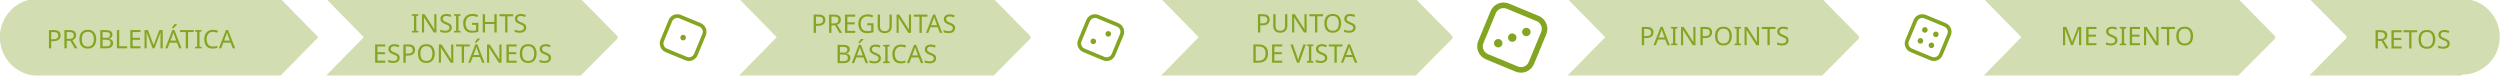
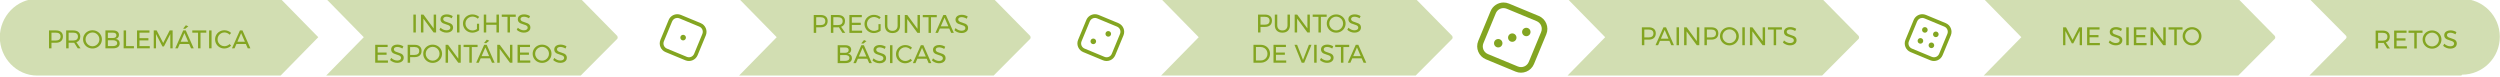
<svg xmlns="http://www.w3.org/2000/svg" version="1.1" id="Capa_1" x="0px" y="0px" width="1075.309px" height="33px" viewBox="0 0 1075.309 33" enable-background="new 0 0 1075.309 33" xml:space="preserve">
  <g>
    <g>
      <g>
-         <path fill="#D2DEB2" d="M265.68,16.164c0-0.178-0.068-0.591-0.204-0.728L249.776-0.5H140.279l16.192,16.502L140.283,32.5h109.498     l15.695-15.77C265.611,16.594,265.68,16.343,265.68,16.164z" />
+         <path fill="#D2DEB2" d="M265.68,16.164c0-0.178-0.068-0.591-0.204-0.728L249.776-0.5H140.279l16.192,16.502L140.283,32.5h109.497     l15.695-15.77C265.611,16.594,265.68,16.343,265.68,16.164z" />
      </g>
    </g>
    <g>
      <g>
        <g>
-           <path fill="#D2DEB2" d="M443.291,16.164c0-0.178-0.067-0.591-0.203-0.728L427.388-0.5H317.892l16.191,16.502L317.895,32.5      h109.498l15.695-15.77C443.224,16.594,443.291,16.343,443.291,16.164z" />
+           <path fill="#D2DEB2" d="M443.291,16.164c0-0.178-0.067-0.591-0.203-0.728L427.388-0.5H317.892l16.19,16.502L317.895,32.5      h109.498l15.695-15.77C443.224,16.594,443.291,16.343,443.291,16.164z" />
        </g>
      </g>
    </g>
    <g>
      <g>
        <g>
          <g>
            <path fill="#D2DEB2" d="M624.803,16.164c0-0.178-0.067-0.591-0.203-0.728L608.898-0.5H499.4l16.194,16.502L499.405,32.5       h109.498L624.6,16.73C624.734,16.594,624.803,16.343,624.803,16.164z" />
          </g>
        </g>
      </g>
    </g>
    <g>
      <g>
        <g>
          <path fill="#D2DEB2" d="M978.635,16.164c0-0.178-0.066-0.591-0.204-0.728L962.732-0.5H853.235l16.191,16.502L853.239,32.5      h109.498l15.692-15.77C978.567,16.594,978.635,16.343,978.635,16.164z" />
        </g>
      </g>
    </g>
    <g>
      <g>
        <g>
          <path fill="#D2DEB2" d="M799.635,16.164c0-0.178-0.066-0.591-0.204-0.728L783.732-0.5H674.235l16.191,16.502L674.239,32.5      h109.498l15.692-15.77C799.567,16.594,799.635,16.343,799.635,16.164z" />
        </g>
      </g>
    </g>
    <g>
      <g>
        <g>
          <g>
-             <text transform="matrix(1 0 0 1 176.7017 13.9707)" fill="#83A521" font-family="'Montserrat-Regular'" font-size="11">INSIGHTS</text>
-             <text transform="matrix(1 0 0 1 160.2847 26.9707)" fill="#83A521" font-family="'Montserrat-Regular'" font-size="11">ESPONTÁNEOS</text>
+             <g enable-background="new    ">
+               <path fill="#83A521" d="M177.802,6.271h1.056v7.7h-1.056V6.271z" />
+               <path fill="#83A521" d="M186.535,6.271h1.045v7.7h-1.067l-4.4-5.962v5.962h-1.056v-7.7h1.067l4.411,5.974V6.271z" />
+               <path fill="#83A521" d="M193.174,7.365c-0.385-0.113-0.739-0.171-1.062-0.171c-0.447,0-0.805,0.087-1.072,0.259        c-0.268,0.173-0.402,0.409-0.402,0.71c0,0.271,0.081,0.493,0.242,0.665c0.161,0.173,0.359,0.308,0.594,0.407        c0.234,0.099,0.561,0.214,0.979,0.347c0.521,0.161,0.942,0.315,1.265,0.462s0.598,0.364,0.825,0.654        c0.227,0.29,0.341,0.673,0.341,1.149c0,0.44-0.119,0.825-0.357,1.155s-0.572,0.585-1.001,0.765s-0.922,0.27-1.479,0.27        c-0.565,0-1.115-0.11-1.65-0.33c-0.536-0.221-0.998-0.514-1.386-0.88l0.473-0.913c0.367,0.359,0.779,0.636,1.237,0.83        c0.458,0.194,0.904,0.292,1.337,0.292c0.513,0,0.918-0.102,1.215-0.303c0.297-0.202,0.445-0.475,0.445-0.819        c0-0.271-0.081-0.495-0.242-0.671c-0.162-0.177-0.365-0.315-0.611-0.419c-0.246-0.103-0.577-0.216-0.995-0.341        c-0.514-0.153-0.932-0.304-1.254-0.451c-0.323-0.146-0.596-0.362-0.819-0.648s-0.335-0.664-0.335-1.133        c0-0.411,0.114-0.773,0.341-1.089c0.228-0.315,0.546-0.558,0.957-0.727c0.411-0.168,0.887-0.253,1.43-0.253        c0.462,0,0.915,0.068,1.358,0.203c0.444,0.137,0.838,0.317,1.183,0.545l-0.44,0.946        C193.931,7.649,193.559,7.479,193.174,7.365z" />
+               <path fill="#83A521" d="M196.567,6.271h1.056v7.7h-1.056V6.271z" />
+               <path fill="#83A521" d="M205.147,10.209h0.935v2.827c-0.389,0.308-0.843,0.554-1.364,0.736        c-0.521,0.184-1.038,0.275-1.551,0.275c-0.741,0-1.419-0.174-2.035-0.522c-0.616-0.349-1.102-0.825-1.458-1.431        c-0.356-0.604-0.534-1.267-0.534-1.985s0.18-1.376,0.539-1.975c0.359-0.598,0.851-1.068,1.474-1.413        c0.623-0.345,1.312-0.517,2.068-0.517c0.535,0,1.058,0.095,1.567,0.285c0.51,0.191,0.952,0.451,1.326,0.781l-0.605,0.771        c-0.308-0.286-0.662-0.508-1.062-0.666c-0.4-0.157-0.809-0.236-1.227-0.236c-0.55,0-1.056,0.132-1.518,0.396        c-0.462,0.264-0.827,0.623-1.094,1.077c-0.268,0.455-0.402,0.954-0.402,1.496c0,0.543,0.136,1.044,0.407,1.502        c0.271,0.458,0.638,0.821,1.1,1.089c0.462,0.268,0.968,0.401,1.518,0.401c0.323,0,0.651-0.053,0.985-0.159        c0.333-0.106,0.644-0.255,0.929-0.445V10.209z" />
+               <path fill="#83A521" d="M208.084,6.271h1.056v3.433h4.4V6.271h1.067v7.7h-1.067V10.66h-4.4v3.311h-1.056V6.271z" />
+               <path fill="#83A521" d="M215.817,6.271h6.017v0.968h-2.486v6.732h-1.056V7.238h-2.475V6.271z" />
+               <path fill="#83A521" d="M226.426,7.365c-0.385-0.113-0.739-0.171-1.062-0.171c-0.447,0-0.805,0.087-1.072,0.259        c-0.268,0.173-0.402,0.409-0.402,0.71c0,0.271,0.081,0.493,0.242,0.665c0.161,0.173,0.359,0.308,0.594,0.407        c0.234,0.099,0.561,0.214,0.979,0.347c0.521,0.161,0.942,0.315,1.265,0.462s0.598,0.364,0.825,0.654        c0.227,0.29,0.341,0.673,0.341,1.149c0,0.44-0.119,0.825-0.357,1.155s-0.572,0.585-1.001,0.765s-0.922,0.27-1.479,0.27        c-0.565,0-1.115-0.11-1.65-0.33c-0.536-0.221-0.998-0.514-1.386-0.88l0.473-0.913c0.367,0.359,0.779,0.636,1.237,0.83        c0.458,0.194,0.904,0.292,1.337,0.292c0.513,0,0.918-0.102,1.215-0.303c0.297-0.202,0.445-0.475,0.445-0.819        c0-0.271-0.081-0.495-0.242-0.671c-0.162-0.177-0.365-0.315-0.611-0.419c-0.246-0.103-0.577-0.216-0.995-0.341        c-0.514-0.153-0.932-0.304-1.254-0.451c-0.323-0.146-0.596-0.362-0.819-0.648s-0.335-0.664-0.335-1.133        c0-0.411,0.114-0.773,0.341-1.089c0.228-0.315,0.546-0.558,0.957-0.727c0.411-0.168,0.887-0.253,1.43-0.253        c0.462,0,0.915,0.068,1.358,0.203c0.444,0.137,0.838,0.317,1.183,0.545l-0.44,0.946        C227.183,7.649,226.811,7.479,226.426,7.365z" />
+             </g>
+             <g enable-background="new    ">
+               <path fill="#83A521" d="M161.385,19.271h5.346v0.957h-4.29v2.376h3.839v0.957h-3.839v2.453h4.422v0.957h-5.478V19.271z" />
+               <path fill="#83A521" d="M171.95,20.365c-0.385-0.113-0.739-0.171-1.062-0.171c-0.447,0-0.805,0.087-1.072,0.259        c-0.268,0.173-0.402,0.409-0.402,0.71c0,0.271,0.081,0.493,0.242,0.665c0.161,0.173,0.359,0.308,0.594,0.407        c0.234,0.099,0.561,0.214,0.979,0.347c0.521,0.161,0.942,0.315,1.265,0.462s0.598,0.364,0.825,0.654        c0.227,0.29,0.341,0.673,0.341,1.149c0,0.44-0.119,0.825-0.357,1.155s-0.572,0.585-1.001,0.765s-0.922,0.27-1.479,0.27        c-0.565,0-1.115-0.11-1.65-0.33c-0.536-0.221-0.998-0.514-1.386-0.88l0.473-0.913c0.367,0.359,0.779,0.636,1.237,0.83        c0.458,0.194,0.904,0.292,1.337,0.292c0.513,0,0.918-0.102,1.215-0.303c0.297-0.202,0.445-0.475,0.445-0.819        c0-0.271-0.081-0.495-0.242-0.671c-0.162-0.177-0.365-0.315-0.611-0.419c-0.246-0.103-0.577-0.216-0.995-0.341        c-0.514-0.153-0.932-0.304-1.254-0.451c-0.323-0.146-0.596-0.362-0.819-0.648s-0.335-0.664-0.335-1.133        c0-0.411,0.114-0.773,0.341-1.089c0.228-0.315,0.546-0.558,0.957-0.727c0.411-0.168,0.887-0.253,1.43-0.253        c0.462,0,0.915,0.068,1.358,0.203c0.444,0.137,0.838,0.317,1.183,0.545l-0.44,0.946        C172.707,20.649,172.335,20.479,171.95,20.365z" />
+               <path fill="#83A521" d="M180.541,19.953c0.524,0.454,0.787,1.093,0.787,1.914c0,0.857-0.264,1.523-0.792,1.996        s-1.269,0.709-2.222,0.709h-1.914v2.398h-1.056v-7.7h2.97C179.274,19.271,180.016,19.498,180.541,19.953z M179.787,23.182        c0.352-0.29,0.528-0.717,0.528-1.282c0-0.55-0.176-0.966-0.528-1.248s-0.858-0.424-1.518-0.424l-1.87,0.011v3.377h1.87        C178.929,23.615,179.435,23.471,179.787,23.182z" />
+               <path fill="#83A521" d="M188.131,19.722c0.62,0.345,1.109,0.815,1.469,1.413c0.359,0.599,0.539,1.256,0.539,1.975        s-0.18,1.381-0.539,1.985c-0.359,0.605-0.849,1.082-1.469,1.431s-1.3,0.522-2.041,0.522s-1.421-0.174-2.041-0.522        s-1.109-0.825-1.468-1.431c-0.359-0.604-0.539-1.267-0.539-1.985s0.18-1.376,0.539-1.975c0.359-0.598,0.847-1.068,1.463-1.413        c0.616-0.345,1.298-0.517,2.046-0.517C186.831,19.205,187.511,19.377,188.131,19.722z M184.611,20.547        c-0.458,0.264-0.823,0.621-1.094,1.072c-0.271,0.451-0.407,0.948-0.407,1.49c0,0.543,0.136,1.042,0.407,1.496        c0.271,0.455,0.636,0.816,1.094,1.084c0.458,0.268,0.955,0.401,1.491,0.401c0.535,0,1.028-0.134,1.479-0.401        s0.81-0.629,1.078-1.084c0.268-0.454,0.401-0.953,0.401-1.496c0-0.542-0.134-1.039-0.401-1.49        c-0.268-0.451-0.627-0.809-1.078-1.072c-0.451-0.265-0.944-0.396-1.479-0.396C185.566,20.15,185.069,20.282,184.611,20.547z" />
+               <path fill="#83A521" d="M197.135,19.271h1.045v7.7h-1.067l-4.4-5.962v5.962h-1.056v-7.7h1.067l4.411,5.974V19.271z" />
+               <path fill="#83A521" d="M199.4,19.271h6.017v0.968h-2.486v6.732h-1.056v-6.732H199.4V19.271z" />
+               <path fill="#83A521" d="M211.61,26.971l-0.814-1.87h-4.059l-0.803,1.87h-1.111l3.421-7.7h1.1l3.41,7.7H211.61z         M207.156,24.144h3.234l-1.628-3.74L207.156,24.144z M209.388,17.049l1.056,0.462l-1.364,1.078l-0.869-0.11L209.388,17.049z" />
+               <path fill="#83A521" d="M219.354,19.271h1.045v7.7h-1.067l-4.4-5.962v5.962h-1.056v-7.7h1.067l4.411,5.974V19.271z" />
+               <path fill="#83A521" d="M222.61,19.271h5.346v0.957h-4.29v2.376h3.839v0.957h-3.839v2.453h4.422v0.957h-5.478V19.271z" />
+               <path fill="#83A521" d="M235.199,19.722c0.62,0.345,1.109,0.815,1.469,1.413c0.359,0.599,0.539,1.256,0.539,1.975        s-0.18,1.381-0.539,1.985c-0.359,0.605-0.849,1.082-1.469,1.431s-1.3,0.522-2.041,0.522s-1.421-0.174-2.041-0.522        s-1.109-0.825-1.468-1.431c-0.359-0.604-0.539-1.267-0.539-1.985s0.18-1.376,0.539-1.975c0.359-0.598,0.847-1.068,1.463-1.413        c0.616-0.345,1.298-0.517,2.046-0.517C233.9,19.205,234.58,19.377,235.199,19.722z M231.679,20.547        c-0.458,0.264-0.823,0.621-1.094,1.072c-0.271,0.451-0.407,0.948-0.407,1.49c0,0.543,0.136,1.042,0.407,1.496        c0.271,0.455,0.636,0.816,1.094,1.084c0.458,0.268,0.955,0.401,1.491,0.401c0.535,0,1.028-0.134,1.479-0.401        s0.81-0.629,1.078-1.084c0.268-0.454,0.401-0.953,0.401-1.496c0-0.542-0.134-1.039-0.401-1.49        c-0.268-0.451-0.627-0.809-1.078-1.072c-0.451-0.265-0.944-0.396-1.479-0.396C232.635,20.15,232.138,20.282,231.679,20.547z" />
+               <path fill="#83A521" d="M242.107,20.365c-0.385-0.113-0.739-0.171-1.062-0.171c-0.447,0-0.805,0.087-1.072,0.259        c-0.268,0.173-0.402,0.409-0.402,0.71c0,0.271,0.081,0.493,0.242,0.665c0.161,0.173,0.359,0.308,0.594,0.407        c0.234,0.099,0.561,0.214,0.979,0.347c0.521,0.161,0.942,0.315,1.265,0.462s0.598,0.364,0.825,0.654        c0.227,0.29,0.341,0.673,0.341,1.149c0,0.44-0.119,0.825-0.357,1.155s-0.572,0.585-1.001,0.765s-0.922,0.27-1.479,0.27        c-0.565,0-1.115-0.11-1.65-0.33c-0.536-0.221-0.998-0.514-1.386-0.88l0.473-0.913c0.367,0.359,0.779,0.636,1.237,0.83        c0.458,0.194,0.904,0.292,1.337,0.292c0.513,0,0.918-0.102,1.215-0.303c0.297-0.202,0.445-0.475,0.445-0.819        c0-0.271-0.081-0.495-0.242-0.671c-0.162-0.177-0.365-0.315-0.611-0.419c-0.246-0.103-0.577-0.216-0.995-0.341        c-0.514-0.153-0.932-0.304-1.254-0.451c-0.323-0.146-0.596-0.362-0.819-0.648s-0.335-0.664-0.335-1.133        c0-0.411,0.114-0.773,0.341-1.089c0.228-0.315,0.546-0.558,0.957-0.727c0.411-0.168,0.887-0.253,1.43-0.253        c0.462,0,0.915,0.068,1.358,0.203c0.444,0.137,0.838,0.317,1.183,0.545l-0.44,0.946        C242.865,20.649,242.492,20.479,242.107,20.365z" />
+             </g>
          </g>
        </g>
        <g>
-           <text transform="matrix(1 0 0 1 540.0098 13.9707)" fill="#83A521" font-family="'Montserrat-Regular'" font-size="11">PUNTOS</text>
-           <text transform="matrix(1 0 0 1 538.0464 26.9707)" fill="#83A521" font-family="'Montserrat-Regular'" font-size="11">DE VISTA</text>
+           <g enable-background="new    ">
+             <path fill="#83A521" d="M546.307,6.953c0.524,0.454,0.787,1.093,0.787,1.914c0,0.857-0.265,1.523-0.793,1.996       c-0.527,0.473-1.268,0.709-2.222,0.709h-1.914v2.398h-1.056v-7.7h2.97C545.04,6.271,545.782,6.498,546.307,6.953z        M545.553,10.182c0.353-0.29,0.528-0.717,0.528-1.282c0-0.55-0.176-0.966-0.528-1.248c-0.352-0.282-0.857-0.424-1.518-0.424       l-1.87,0.011v3.377h1.87C544.696,10.615,545.201,10.471,545.553,10.182z" />
+             <path fill="#83A521" d="M549.97,12.491c0.392,0.399,0.933,0.6,1.622,0.6c0.682,0,1.218-0.2,1.606-0.6s0.583-0.955,0.583-1.667       V6.271h1.056v4.554c0,1.005-0.288,1.794-0.863,2.365c-0.575,0.572-1.37,0.858-2.382,0.858c-1.02,0-1.818-0.286-2.397-0.858       c-0.579-0.571-0.869-1.36-0.869-2.365V6.271h1.056v4.554C549.381,11.536,549.577,12.092,549.97,12.491z" />
+             <path fill="#83A521" d="M562.35,6.271h1.045v7.7h-1.066l-4.4-5.962v5.962h-1.056v-7.7h1.067l4.41,5.974V6.271z" />
+             <path fill="#83A521" d="M564.615,6.271h6.018v0.968h-2.486v6.732h-1.056V7.238h-2.476V6.271z" />
+             <path fill="#83A521" d="M576.766,6.722c0.619,0.345,1.109,0.815,1.469,1.413c0.358,0.599,0.539,1.256,0.539,1.975       s-0.181,1.381-0.539,1.985c-0.359,0.605-0.85,1.082-1.469,1.431c-0.62,0.349-1.301,0.522-2.041,0.522s-1.421-0.174-2.041-0.522       c-0.619-0.349-1.108-0.825-1.468-1.431c-0.359-0.604-0.539-1.267-0.539-1.985s0.18-1.376,0.539-1.975       c0.359-0.598,0.847-1.068,1.463-1.413s1.298-0.517,2.046-0.517C575.465,6.205,576.146,6.377,576.766,6.722z M573.245,7.547       c-0.458,0.264-0.823,0.621-1.095,1.072s-0.406,0.948-0.406,1.49c0,0.543,0.135,1.042,0.406,1.496       c0.271,0.455,0.637,0.816,1.095,1.084s0.955,0.401,1.491,0.401c0.535,0,1.027-0.134,1.479-0.401s0.811-0.629,1.078-1.084       c0.268-0.454,0.402-0.953,0.402-1.496c0-0.542-0.135-1.039-0.402-1.49s-0.627-0.809-1.078-1.072       c-0.451-0.265-0.943-0.396-1.479-0.396C574.2,7.15,573.703,7.282,573.245,7.547z" />
+             <path fill="#83A521" d="M583.674,7.365c-0.385-0.113-0.739-0.171-1.062-0.171c-0.447,0-0.805,0.087-1.072,0.259       c-0.268,0.173-0.401,0.409-0.401,0.71c0,0.271,0.081,0.493,0.242,0.665c0.161,0.173,0.359,0.308,0.595,0.407       c0.234,0.099,0.561,0.214,0.979,0.347c0.521,0.161,0.941,0.315,1.265,0.462s0.598,0.364,0.825,0.654       c0.227,0.29,0.341,0.673,0.341,1.149c0,0.44-0.119,0.825-0.357,1.155s-0.571,0.585-1.001,0.765s-0.922,0.27-1.479,0.27       c-0.565,0-1.114-0.11-1.649-0.33c-0.536-0.221-0.998-0.514-1.387-0.88l0.473-0.913c0.367,0.359,0.779,0.636,1.238,0.83       c0.458,0.194,0.903,0.292,1.336,0.292c0.514,0,0.919-0.102,1.216-0.303c0.297-0.202,0.445-0.475,0.445-0.819       c0-0.271-0.081-0.495-0.241-0.671c-0.162-0.177-0.365-0.315-0.611-0.419c-0.246-0.103-0.577-0.216-0.995-0.341       c-0.514-0.153-0.932-0.304-1.255-0.451c-0.322-0.146-0.596-0.362-0.818-0.648c-0.225-0.286-0.336-0.664-0.336-1.133       c0-0.411,0.113-0.773,0.341-1.089s0.546-0.558,0.957-0.727c0.411-0.168,0.888-0.253,1.431-0.253       c0.461,0,0.914,0.068,1.357,0.203c0.444,0.137,0.838,0.317,1.184,0.545l-0.44,0.946C584.431,7.649,584.059,7.479,583.674,7.365       z" />
+           </g>
+           <g enable-background="new    ">
+             <path fill="#83A521" d="M544.311,19.771c0.605,0.334,1.08,0.794,1.424,1.38c0.346,0.587,0.518,1.243,0.518,1.97       c0,0.726-0.174,1.382-0.522,1.969s-0.827,1.047-1.436,1.38c-0.608,0.334-1.291,0.501-2.046,0.501h-3.102v-7.7h3.135       C543.03,19.271,543.705,19.438,544.311,19.771z M543.76,25.64c0.438-0.249,0.781-0.594,1.035-1.034       c0.252-0.439,0.379-0.931,0.379-1.474c0-0.55-0.129-1.045-0.385-1.485c-0.257-0.439-0.607-0.786-1.051-1.039       s-0.938-0.38-1.479-0.38h-2.058v5.786h2.102C542.838,26.014,543.324,25.889,543.76,25.64z" />
+             <path fill="#83A521" d="M547.759,19.271h5.346v0.957h-4.29v2.376h3.84v0.957h-3.84v2.453h4.422v0.957h-5.478V19.271z" />
+             <path fill="#83A521" d="M556.78,19.271h1.133l2.541,6.523l2.541-6.523h1.11l-3.124,7.7h-1.1L556.78,19.271z" />
+             <path fill="#83A521" d="M565.26,19.271h1.056v7.7h-1.056V19.271z" />
+             <path fill="#83A521" d="M571.899,20.365c-0.385-0.113-0.739-0.171-1.062-0.171c-0.447,0-0.805,0.087-1.072,0.259       c-0.268,0.173-0.401,0.409-0.401,0.71c0,0.271,0.081,0.493,0.242,0.665c0.161,0.173,0.359,0.308,0.595,0.407       c0.234,0.099,0.561,0.214,0.979,0.347c0.521,0.161,0.941,0.315,1.265,0.462s0.598,0.364,0.825,0.654       c0.227,0.29,0.341,0.673,0.341,1.149c0,0.44-0.119,0.825-0.357,1.155s-0.571,0.585-1.001,0.765s-0.922,0.27-1.479,0.27       c-0.565,0-1.114-0.11-1.649-0.33c-0.536-0.221-0.998-0.514-1.387-0.88l0.473-0.913c0.367,0.359,0.779,0.636,1.238,0.83       c0.458,0.194,0.903,0.292,1.336,0.292c0.514,0,0.919-0.102,1.216-0.303c0.297-0.202,0.445-0.475,0.445-0.819       c0-0.271-0.081-0.495-0.241-0.671c-0.162-0.177-0.365-0.315-0.611-0.419c-0.246-0.103-0.577-0.216-0.995-0.341       c-0.514-0.153-0.932-0.304-1.255-0.451c-0.322-0.146-0.596-0.362-0.818-0.648c-0.225-0.286-0.336-0.664-0.336-1.133       c0-0.411,0.113-0.773,0.341-1.089s0.546-0.558,0.957-0.727c0.411-0.168,0.888-0.253,1.431-0.253       c0.461,0,0.914,0.068,1.357,0.203c0.444,0.137,0.838,0.317,1.184,0.545l-0.44,0.946       C572.656,20.649,572.283,20.479,571.899,20.365z" />
+             <path fill="#83A521" d="M574.301,19.271h6.018v0.968h-2.486v6.732h-1.056v-6.732h-2.476V19.271z" />
+             <path fill="#83A521" d="M586.512,26.971l-0.814-1.87h-4.059l-0.803,1.87h-1.111l3.421-7.7h1.101l3.409,7.7H586.512z        M582.057,24.144h3.234l-1.629-3.74L582.057,24.144z" />
+           </g>
        </g>
-         <text transform="matrix(1 0 0 1 705.1074 19.4453)" fill="#83A521" font-family="'Montserrat-Regular'" font-size="11">PAINPOINTS</text>
-         <text transform="matrix(1 0 0 1 886.2891 19.4453)" fill="#83A521" font-family="'Montserrat-Regular'" font-size="11">ME SIENTO</text>
+         <g enable-background="new    ">
+           <path fill="#83A521" d="M711.405,12.428c0.524,0.454,0.787,1.093,0.787,1.914c0,0.857-0.265,1.523-0.793,1.996      c-0.527,0.473-1.268,0.709-2.222,0.709h-1.914v2.398h-1.056v-7.7h2.97C710.138,11.745,710.88,11.973,711.405,12.428z       M710.651,15.656c0.353-0.29,0.528-0.717,0.528-1.282c0-0.55-0.176-0.966-0.528-1.248c-0.352-0.282-0.857-0.424-1.518-0.424      l-1.87,0.011v3.377h1.87C709.793,16.09,710.299,15.945,710.651,15.656z" />
+           <path fill="#83A521" d="M718.858,19.445l-0.814-1.87h-4.059l-0.803,1.87h-1.111l3.421-7.7h1.101l3.409,7.7H718.858z       M714.403,16.618h3.234l-1.629-3.74L714.403,16.618z" />
+           <path fill="#83A521" d="M721.123,11.745h1.056v7.7h-1.056V11.745z" />
+           <path fill="#83A521" d="M729.858,11.745h1.045v7.7h-1.067l-4.4-5.962v5.962h-1.056v-7.7h1.066l4.412,5.974V11.745z" />
+           <path fill="#83A521" d="M738.311,12.428c0.523,0.454,0.786,1.093,0.786,1.914c0,0.857-0.265,1.523-0.792,1.996      s-1.269,0.709-2.223,0.709h-1.914v2.398h-1.055v-7.7h2.969C737.043,11.745,737.785,11.973,738.311,12.428z M737.557,15.656      c0.352-0.29,0.527-0.717,0.527-1.282c0-0.55-0.176-0.966-0.527-1.248s-0.857-0.424-1.518-0.424l-1.871,0.011v3.377h1.871      C736.699,16.09,737.205,15.945,737.557,15.656z" />
+           <path fill="#83A521" d="M745.901,12.196c0.619,0.345,1.109,0.815,1.469,1.413c0.358,0.599,0.539,1.256,0.539,1.975      s-0.181,1.381-0.539,1.985c-0.359,0.605-0.85,1.082-1.469,1.431c-0.62,0.349-1.301,0.522-2.041,0.522s-1.421-0.174-2.041-0.522      c-0.619-0.349-1.108-0.825-1.468-1.431c-0.359-0.604-0.539-1.267-0.539-1.985s0.18-1.376,0.539-1.975      c0.359-0.598,0.847-1.068,1.463-1.413s1.298-0.517,2.046-0.517C744.6,11.68,745.281,11.852,745.901,12.196z M742.38,13.021      c-0.458,0.264-0.823,0.621-1.095,1.072s-0.406,0.948-0.406,1.49c0,0.543,0.135,1.042,0.406,1.496      c0.271,0.455,0.637,0.816,1.095,1.084s0.955,0.401,1.491,0.401c0.535,0,1.027-0.134,1.479-0.401s0.811-0.629,1.078-1.084      c0.268-0.454,0.402-0.953,0.402-1.496c0-0.542-0.135-1.039-0.402-1.49s-0.627-0.809-1.078-1.072      c-0.451-0.265-0.943-0.396-1.479-0.396C743.335,12.625,742.838,12.757,742.38,13.021z" />
+           <path fill="#83A521" d="M749.426,11.745h1.056v7.7h-1.056V11.745z" />
+           <path fill="#83A521" d="M758.16,11.745h1.045v7.7h-1.067l-4.4-5.962v5.962h-1.056v-7.7h1.066l4.412,5.974V11.745z" />
+           <path fill="#83A521" d="M760.426,11.745h6.017v0.968h-2.485v6.732h-1.057v-6.732h-2.475V11.745z" />
+           <path fill="#83A521" d="M771.035,12.84c-0.385-0.113-0.739-0.171-1.062-0.171c-0.447,0-0.805,0.087-1.072,0.259      c-0.268,0.173-0.401,0.409-0.401,0.71c0,0.271,0.081,0.493,0.242,0.665c0.161,0.173,0.359,0.308,0.595,0.407      c0.234,0.099,0.561,0.214,0.979,0.347c0.521,0.161,0.941,0.315,1.265,0.462s0.598,0.364,0.825,0.654      c0.227,0.29,0.341,0.673,0.341,1.149c0,0.44-0.119,0.825-0.357,1.155s-0.571,0.585-1.001,0.765s-0.922,0.27-1.479,0.27      c-0.565,0-1.114-0.11-1.649-0.33c-0.536-0.221-0.998-0.514-1.387-0.88l0.473-0.913c0.367,0.359,0.779,0.636,1.238,0.83      c0.458,0.194,0.903,0.292,1.336,0.292c0.514,0,0.919-0.102,1.216-0.303c0.297-0.202,0.445-0.475,0.445-0.819      c0-0.271-0.081-0.495-0.241-0.671c-0.162-0.177-0.365-0.315-0.611-0.419c-0.246-0.103-0.577-0.216-0.995-0.341      c-0.514-0.153-0.932-0.304-1.255-0.451c-0.322-0.146-0.596-0.362-0.818-0.648c-0.225-0.286-0.336-0.664-0.336-1.133      c0-0.411,0.113-0.773,0.341-1.089s0.546-0.558,0.957-0.727c0.411-0.168,0.888-0.253,1.431-0.253      c0.461,0,0.914,0.068,1.357,0.203c0.444,0.137,0.838,0.317,1.184,0.545l-0.44,0.946C771.792,13.124,771.42,12.953,771.035,12.84      z" />
+         </g>
+         <g enable-background="new    ">
+           <path fill="#83A521" d="M887.389,11.745h1.254l2.816,5.412l2.793-5.412h1.266v7.7h-0.99l-0.011-6.149l-2.739,5.335h-0.648      l-2.762-5.335v6.149h-0.979V11.745z" />
+           <path fill="#83A521" d="M897.718,11.745h5.346v0.957h-4.29v2.376h3.84v0.957h-3.84v2.453h4.422v0.957h-5.478V11.745z" />
+           <path fill="#83A521" d="M911.165,12.84c-0.385-0.113-0.739-0.171-1.062-0.171c-0.447,0-0.805,0.087-1.072,0.259      c-0.268,0.173-0.402,0.409-0.402,0.71c0,0.271,0.082,0.493,0.242,0.665c0.162,0.173,0.359,0.308,0.595,0.407      c0.234,0.099,0.562,0.214,0.979,0.347c0.52,0.161,0.941,0.315,1.264,0.462c0.323,0.146,0.598,0.364,0.826,0.654      c0.227,0.29,0.34,0.673,0.34,1.149c0,0.44-0.119,0.825-0.357,1.155s-0.571,0.585-1,0.765c-0.43,0.18-0.923,0.27-1.48,0.27      c-0.564,0-1.114-0.11-1.649-0.33c-0.536-0.221-0.997-0.514-1.386-0.88l0.473-0.913c0.367,0.359,0.779,0.636,1.237,0.83      s0.903,0.292,1.337,0.292c0.514,0,0.918-0.102,1.215-0.303c0.297-0.202,0.445-0.475,0.445-0.819c0-0.271-0.08-0.495-0.241-0.671      c-0.161-0.177-0.365-0.315-0.61-0.419c-0.246-0.103-0.578-0.216-0.996-0.341c-0.514-0.153-0.932-0.304-1.254-0.451      c-0.322-0.146-0.596-0.362-0.819-0.648s-0.335-0.664-0.335-1.133c0-0.411,0.113-0.773,0.34-1.089      c0.229-0.315,0.547-0.558,0.957-0.727c0.411-0.168,0.888-0.253,1.431-0.253c0.462,0,0.915,0.068,1.358,0.203      c0.443,0.137,0.838,0.317,1.183,0.545l-0.44,0.946C911.922,13.124,911.551,12.953,911.165,12.84z" />
+           <path fill="#83A521" d="M914.559,11.745h1.056v7.7h-1.056V11.745z" />
+           <path fill="#83A521" d="M917.815,11.745h5.346v0.957h-4.29v2.376h3.839v0.957h-3.839v2.453h4.423v0.957h-5.479V11.745z" />
+           <path fill="#83A521" d="M930.476,11.745h1.045v7.7h-1.067l-4.4-5.962v5.962h-1.055v-7.7h1.066l4.411,5.974V11.745z" />
+           <path fill="#83A521" d="M932.741,11.745h6.017v0.968h-2.485v6.732h-1.056v-6.732h-2.476V11.745z" />
+           <path fill="#83A521" d="M944.891,12.196c0.619,0.345,1.109,0.815,1.469,1.413c0.359,0.599,0.539,1.256,0.539,1.975      s-0.18,1.381-0.539,1.985c-0.359,0.605-0.85,1.082-1.469,1.431s-1.3,0.522-2.041,0.522c-0.74,0-1.42-0.174-2.04-0.522      s-1.108-0.825-1.468-1.431c-0.359-0.604-0.539-1.267-0.539-1.985s0.18-1.376,0.539-1.975c0.359-0.598,0.847-1.068,1.463-1.413      c0.615-0.345,1.297-0.517,2.045-0.517C943.591,11.68,944.272,11.852,944.891,12.196z M941.371,13.021      c-0.459,0.264-0.824,0.621-1.095,1.072c-0.271,0.451-0.407,0.948-0.407,1.49c0,0.543,0.136,1.042,0.407,1.496      c0.271,0.455,0.636,0.816,1.095,1.084c0.458,0.268,0.955,0.401,1.49,0.401s1.028-0.134,1.479-0.401s0.81-0.629,1.078-1.084      c0.268-0.454,0.401-0.953,0.401-1.496c0-0.542-0.134-1.039-0.401-1.49c-0.269-0.451-0.627-0.809-1.078-1.072      c-0.451-0.265-0.944-0.396-1.479-0.396S941.829,12.757,941.371,13.021z" />
+         </g>
        <g>
-           <text transform="matrix(1 0 0 1 348.9053 14.1465)" fill="#83A521" font-family="'Montserrat-Regular'" font-size="11">PREGUNTAS </text>
-           <text transform="matrix(1 0 0 1 359.2012 27.1465)" fill="#83A521" font-family="'Montserrat-Regular'" font-size="11">BÁSICAS</text>
+           <g enable-background="new    ">
+             <path fill="#83A521" d="M355.202,7.129c0.524,0.454,0.787,1.093,0.787,1.914c0,0.857-0.264,1.523-0.792,1.996       s-1.269,0.709-2.222,0.709h-1.914v2.398h-1.056v-7.7h2.97C353.936,6.446,354.678,6.674,355.202,7.129z M354.449,10.357       c0.352-0.29,0.528-0.717,0.528-1.282c0-0.55-0.176-0.966-0.528-1.248s-0.858-0.424-1.518-0.424l-1.87,0.011v3.377h1.87       C353.591,10.791,354.097,10.646,354.449,10.357z" />
+             <path fill="#83A521" d="M362.358,14.146l-1.529-2.42c-0.176,0.015-0.319,0.021-0.429,0.021h-1.958v2.398h-1.056v-7.7h3.014       c0.976,0,1.729,0.226,2.261,0.677s0.797,1.091,0.797,1.92c0,0.623-0.145,1.147-0.435,1.572       c-0.29,0.426-0.706,0.733-1.249,0.924l1.793,2.607H362.358z M360.4,10.791c0.66,0,1.166-0.145,1.518-0.434       c0.352-0.29,0.528-0.717,0.528-1.282c0-0.55-0.176-0.966-0.528-1.248s-0.858-0.424-1.518-0.424h-1.958v3.388H360.4z" />
+             <path fill="#83A521" d="M365.339,6.446h5.346v0.957h-4.29v2.376h3.839v0.957h-3.839v2.453h4.422v0.957h-5.478V6.446z" />
+             <path fill="#83A521" d="M377.845,10.385h0.935v2.827c-0.389,0.308-0.843,0.554-1.364,0.736       c-0.521,0.184-1.038,0.275-1.551,0.275c-0.741,0-1.419-0.174-2.035-0.522c-0.616-0.349-1.102-0.825-1.458-1.431       c-0.356-0.604-0.534-1.267-0.534-1.985s0.18-1.376,0.539-1.975c0.359-0.598,0.851-1.068,1.474-1.413       c0.623-0.345,1.312-0.517,2.068-0.517c0.535,0,1.058,0.095,1.567,0.285c0.51,0.191,0.952,0.451,1.326,0.781l-0.605,0.771       c-0.308-0.286-0.662-0.508-1.062-0.666c-0.4-0.157-0.809-0.236-1.227-0.236c-0.55,0-1.056,0.132-1.518,0.396       c-0.462,0.264-0.827,0.623-1.094,1.077c-0.268,0.455-0.402,0.954-0.402,1.496c0,0.543,0.136,1.044,0.407,1.502       c0.271,0.458,0.638,0.821,1.1,1.089c0.462,0.268,0.968,0.401,1.518,0.401c0.323,0,0.651-0.053,0.985-0.159       c0.333-0.106,0.644-0.255,0.929-0.445V10.385z" />
+             <path fill="#83A521" d="M382.262,12.667c0.392,0.399,0.933,0.6,1.623,0.6c0.682,0,1.217-0.2,1.606-0.6s0.583-0.955,0.583-1.667       V6.446h1.056V11c0,1.005-0.288,1.794-0.863,2.365c-0.576,0.572-1.37,0.858-2.381,0.858c-1.02,0-1.819-0.286-2.398-0.858       c-0.58-0.571-0.869-1.36-0.869-2.365V6.446h1.056V11C381.674,11.712,381.87,12.268,382.262,12.667z" />
+             <path fill="#83A521" d="M394.643,6.446h1.045v7.7h-1.067l-4.4-5.962v5.962h-1.056v-7.7h1.067l4.411,5.974V6.446z" />
+             <path fill="#83A521" d="M396.908,6.446h6.017v0.968h-2.486v6.732h-1.056V7.414h-2.475V6.446z" />
+             <path fill="#83A521" d="M409.118,14.146l-0.814-1.87h-4.059l-0.803,1.87h-1.111l3.421-7.7h1.1l3.41,7.7H409.118z        M404.664,11.319h3.234l-1.628-3.74L404.664,11.319z" />
+             <path fill="#83A521" d="M414.69,7.541c-0.385-0.113-0.739-0.171-1.062-0.171c-0.447,0-0.805,0.087-1.072,0.259       c-0.268,0.173-0.402,0.409-0.402,0.71c0,0.271,0.081,0.493,0.242,0.665c0.161,0.173,0.359,0.308,0.594,0.407       c0.234,0.099,0.561,0.214,0.979,0.347c0.521,0.161,0.942,0.315,1.265,0.462s0.598,0.364,0.825,0.654       c0.227,0.29,0.341,0.673,0.341,1.149c0,0.44-0.119,0.825-0.357,1.155s-0.572,0.585-1.001,0.765s-0.922,0.27-1.479,0.27       c-0.565,0-1.115-0.11-1.65-0.33c-0.536-0.221-0.998-0.514-1.386-0.88L411,12.09c0.367,0.359,0.779,0.636,1.237,0.83       c0.458,0.194,0.904,0.292,1.337,0.292c0.513,0,0.918-0.102,1.215-0.303c0.297-0.202,0.445-0.475,0.445-0.819       c0-0.271-0.081-0.495-0.242-0.671c-0.162-0.177-0.365-0.315-0.611-0.419c-0.246-0.103-0.577-0.216-0.995-0.341       c-0.514-0.153-0.932-0.304-1.254-0.451c-0.323-0.146-0.596-0.362-0.819-0.648s-0.335-0.664-0.335-1.133       c0-0.411,0.114-0.773,0.341-1.089c0.228-0.315,0.546-0.558,0.957-0.727c0.411-0.168,0.887-0.253,1.43-0.253       c0.462,0,0.915,0.068,1.358,0.203c0.444,0.137,0.838,0.317,1.183,0.545l-0.44,0.946C415.448,7.825,415.075,7.654,414.69,7.541z       " />
+           </g>
+           <g enable-background="new    ">
+             <path fill="#83A521" d="M365.444,19.958c0.451,0.341,0.676,0.812,0.676,1.413c0,0.44-0.125,0.812-0.374,1.117       c-0.25,0.304-0.59,0.508-1.023,0.61c0.535,0.081,0.955,0.295,1.26,0.644c0.304,0.349,0.456,0.782,0.456,1.304       c0,0.659-0.247,1.175-0.742,1.545s-1.179,0.556-2.052,0.556h-3.344v-7.7h3.289C364.375,19.446,364.992,19.617,365.444,19.958z        M364.64,22.411c0.26-0.202,0.391-0.489,0.391-0.863c0-0.367-0.13-0.649-0.391-0.848c-0.26-0.197-0.629-0.293-1.105-0.286       h-2.178v2.3h2.178C364.011,22.714,364.38,22.612,364.64,22.411z M364.877,25.854c0.323-0.223,0.484-0.537,0.484-0.94       c0-0.389-0.162-0.692-0.484-0.913c-0.323-0.22-0.77-0.329-1.342-0.329h-2.178v2.508h2.178       C364.107,26.186,364.554,26.078,364.877,25.854z" />
+             <path fill="#83A521" d="M373.853,27.146l-0.814-1.87h-4.059l-0.803,1.87h-1.111l3.421-7.7h1.1l3.41,7.7H373.853z        M369.398,24.319h3.234l-1.628-3.74L369.398,24.319z M371.631,17.225l1.056,0.462l-1.364,1.078l-0.869-0.11L371.631,17.225z" />
+             <path fill="#83A521" d="M379.425,20.541c-0.385-0.113-0.739-0.171-1.062-0.171c-0.447,0-0.805,0.087-1.072,0.259       c-0.268,0.173-0.402,0.409-0.402,0.71c0,0.271,0.081,0.493,0.242,0.665c0.161,0.173,0.359,0.308,0.594,0.407       c0.234,0.099,0.561,0.214,0.979,0.347c0.521,0.161,0.942,0.315,1.265,0.462s0.598,0.364,0.825,0.654       c0.227,0.29,0.341,0.673,0.341,1.149c0,0.44-0.119,0.825-0.357,1.155s-0.572,0.585-1.001,0.765s-0.922,0.27-1.479,0.27       c-0.565,0-1.115-0.11-1.65-0.33c-0.536-0.221-0.998-0.514-1.386-0.88l0.473-0.913c0.367,0.359,0.779,0.636,1.237,0.83       c0.458,0.194,0.904,0.292,1.337,0.292c0.513,0,0.918-0.102,1.215-0.303c0.297-0.202,0.445-0.475,0.445-0.819       c0-0.271-0.081-0.495-0.242-0.671c-0.162-0.177-0.365-0.315-0.611-0.419c-0.246-0.103-0.577-0.216-0.995-0.341       c-0.514-0.153-0.932-0.304-1.254-0.451c-0.323-0.146-0.596-0.362-0.819-0.648s-0.335-0.664-0.335-1.133       c0-0.411,0.114-0.773,0.341-1.089c0.228-0.315,0.546-0.558,0.957-0.727c0.411-0.168,0.887-0.253,1.43-0.253       c0.462,0,0.915,0.068,1.358,0.203c0.444,0.137,0.838,0.317,1.183,0.545l-0.44,0.946       C380.182,20.825,379.81,20.654,379.425,20.541z" />
+             <path fill="#83A521" d="M382.818,19.446h1.056v7.7h-1.056V19.446z" />
+             <path fill="#83A521" d="M390.628,20.574c-0.389-0.173-0.788-0.259-1.199-0.259c-0.543,0-1.042,0.132-1.496,0.396       c-0.455,0.264-0.814,0.621-1.078,1.072c-0.264,0.451-0.396,0.947-0.396,1.49c0,0.535,0.132,1.03,0.396,1.485       c0.264,0.454,0.624,0.813,1.078,1.078c0.455,0.264,0.953,0.396,1.496,0.396c0.403,0,0.799-0.082,1.188-0.247       s0.733-0.391,1.034-0.677l0.638,0.693c-0.389,0.381-0.84,0.68-1.353,0.896c-0.513,0.216-1.034,0.324-1.562,0.324       c-0.733,0-1.404-0.174-2.013-0.522c-0.609-0.349-1.089-0.823-1.441-1.425c-0.352-0.602-0.528-1.265-0.528-1.991       c0-0.719,0.178-1.376,0.534-1.975c0.355-0.598,0.841-1.068,1.458-1.413c0.616-0.345,1.294-0.517,2.035-0.517       c0.535,0,1.054,0.101,1.557,0.302c0.502,0.202,0.937,0.486,1.304,0.853l-0.627,0.76       C391.358,20.986,391.016,20.746,390.628,20.574z" />
+             <path fill="#83A521" d="M399.439,27.146l-0.814-1.87h-4.059l-0.803,1.87h-1.111l3.421-7.7h1.1l3.41,7.7H399.439z        M394.984,24.319h3.234l-1.628-3.74L394.984,24.319z" />
+             <path fill="#83A521" d="M405.01,20.541c-0.385-0.113-0.739-0.171-1.062-0.171c-0.447,0-0.805,0.087-1.072,0.259       c-0.268,0.173-0.402,0.409-0.402,0.71c0,0.271,0.081,0.493,0.242,0.665c0.161,0.173,0.359,0.308,0.594,0.407       c0.234,0.099,0.561,0.214,0.979,0.347c0.521,0.161,0.942,0.315,1.265,0.462s0.598,0.364,0.825,0.654       c0.227,0.29,0.341,0.673,0.341,1.149c0,0.44-0.119,0.825-0.357,1.155s-0.572,0.585-1.001,0.765s-0.922,0.27-1.479,0.27       c-0.565,0-1.115-0.11-1.65-0.33c-0.536-0.221-0.998-0.514-1.386-0.88l0.473-0.913c0.367,0.359,0.779,0.636,1.237,0.83       c0.458,0.194,0.904,0.292,1.337,0.292c0.513,0,0.918-0.102,1.215-0.303c0.297-0.202,0.445-0.475,0.445-0.819       c0-0.271-0.081-0.495-0.242-0.671c-0.162-0.177-0.365-0.315-0.611-0.419c-0.246-0.103-0.577-0.216-0.995-0.341       c-0.514-0.153-0.932-0.304-1.254-0.451c-0.323-0.146-0.596-0.362-0.819-0.648s-0.335-0.664-0.335-1.133       c0-0.411,0.114-0.773,0.341-1.089c0.228-0.315,0.546-0.558,0.957-0.727c0.411-0.168,0.887-0.253,1.43-0.253       c0.462,0,0.915,0.068,1.358,0.203c0.444,0.137,0.838,0.317,1.183,0.545l-0.44,0.946       C405.767,20.825,405.395,20.654,405.01,20.541z" />
+           </g>
        </g>
      </g>
    </g>
    <g>
-       <path fill="#83A521" d="M646.673,1.079c-2.353,0.02-4.587,1.424-5.542,3.732l-5.304,12.802c-1.271,3.074,0.199,6.618,3.27,7.891    l12.812,5.309c3.071,1.274,6.619-0.199,7.893-3.272l5.306-12.804c1.272-3.076-0.201-6.621-3.272-7.896l-12.809-5.307    C648.255,1.222,647.455,1.073,646.673,1.079z M646.677,3.483c0.471-0.001,0.954,0.094,1.423,0.285l12.807,5.309    c1.877,0.776,2.736,2.862,1.963,4.734l-5.303,12.806c-0.777,1.875-2.862,2.738-4.735,1.96l-12.813-5.307    c-1.869-0.775-2.733-2.858-1.955-4.73l5.303-12.808C643.946,4.328,645.262,3.488,646.677,3.483z M656.503,11.949    c-1,0-1.813,0.81-1.813,1.809c0,1,0.813,1.812,1.813,1.812c1.002,0,1.812-0.812,1.812-1.812    C658.315,12.759,657.505,11.949,656.503,11.949z M650.465,14.367c-1.002,0-1.811,0.81-1.811,1.811    c0,0.997,0.809,1.812,1.811,1.812l0,0c1.001,0,1.81-0.814,1.81-1.812l0,0C652.274,15.177,651.466,14.367,650.465,14.367z     M644.427,16.78c-1.003,0-1.813,0.811-1.813,1.809c0,1.003,0.812,1.814,1.813,1.814c1.001,0,1.812-0.812,1.812-1.814    C646.239,17.591,645.428,16.78,644.427,16.78z" />
-       <path fill="#83A521" d="M470.947,6.111c-1.569,0.013-3.058,0.949-3.696,2.488l-3.535,8.535c-0.85,2.05,0.132,4.414,2.179,5.263    l8.54,3.539c2.049,0.848,4.413-0.135,5.263-2.184l3.536-8.536c0.849-2.049-0.132-4.414-2.18-5.261l-8.541-3.54    C472.001,6.206,471.468,6.107,470.947,6.111z M470.949,7.714c0.312,0,0.637,0.063,0.945,0.19l8.541,3.539    c1.252,0.517,1.824,1.908,1.308,3.156l-3.535,8.54c-0.519,1.248-1.907,1.823-3.158,1.305l-8.538-3.538    c-1.25-0.517-1.824-1.905-1.309-3.153l3.536-8.539C469.126,8.277,470.007,7.721,470.949,7.714z M476.692,13.358    c-0.666,0-1.207,0.54-1.207,1.206c0,0.67,0.541,1.208,1.207,1.208c0.669,0,1.21-0.538,1.21-1.208    C477.902,13.898,477.361,13.358,476.692,13.358z M470.255,16.578c-0.668,0-1.208,0.541-1.208,1.207    c0,0.668,0.54,1.209,1.208,1.209c0.665,0,1.208-0.541,1.208-1.209C471.463,17.119,470.92,16.578,470.255,16.578z" />
-       <path fill="#83A521" d="M826.806,6.111c-1.569,0.013-3.059,0.949-3.695,2.488l-3.536,8.535c-0.85,2.05,0.132,4.414,2.18,5.263    l8.541,3.539c2.047,0.848,4.412-0.135,5.261-2.184l3.537-8.536c0.849-2.049-0.132-4.414-2.179-5.261l-8.541-3.54    C827.86,6.206,827.327,6.107,826.806,6.111z M826.808,7.714c0.313,0,0.637,0.063,0.947,0.19l8.54,3.539    c1.25,0.517,1.824,1.908,1.306,3.156l-3.532,8.54c-0.52,1.248-1.908,1.823-3.157,1.305l-8.539-3.538    c-1.251-0.517-1.826-1.905-1.31-3.153l3.536-8.539C824.985,8.277,825.864,7.721,826.808,7.714z M832.722,13.566    c-0.664-0.04-1.236,0.463-1.279,1.127c-0.042,0.667,0.465,1.24,1.129,1.281c0.667,0.043,1.239-0.461,1.282-1.129    C833.895,14.18,833.389,13.608,832.722,13.566z M826.095,16.375c-0.667-0.043-1.237,0.466-1.28,1.13    c-0.044,0.666,0.463,1.241,1.128,1.283c0.666,0.042,1.239-0.465,1.281-1.131C827.267,16.991,826.758,16.416,826.095,16.375z     M831.943,19.566c0.042-0.666-0.462-1.239-1.127-1.281c-0.67-0.042-1.24,0.465-1.281,1.129c-0.042,0.666,0.462,1.241,1.13,1.283    C831.331,20.739,831.902,20.232,831.943,19.566z M829.136,12.938c0.042-0.666-0.465-1.239-1.13-1.281    c-0.666-0.042-1.24,0.462-1.283,1.129c-0.042,0.665,0.465,1.24,1.13,1.282C828.521,14.11,829.095,13.602,829.136,12.938z" />
-       <path fill="#83A521" d="M291.299,6.111c-1.568,0.013-3.057,0.949-3.694,2.488l-3.537,8.535c-0.848,2.05,0.133,4.412,2.18,5.261    l8.541,3.539c2.048,0.85,4.413-0.133,5.261-2.182l3.538-8.536c0.848-2.051-0.134-4.414-2.182-5.264l-8.539-3.538    C292.354,6.206,291.821,6.107,291.299,6.111z M291.303,7.714c0.314-0.001,0.636,0.063,0.949,0.19l8.538,3.539    c1.251,0.517,1.824,1.908,1.308,3.156l-3.535,8.538c-0.518,1.25-1.908,1.825-3.157,1.307l-8.542-3.538    c-1.246-0.517-1.822-1.905-1.304-3.153l3.535-8.539C289.482,8.277,290.359,7.717,291.303,7.714z M293.828,14.97    c-0.668,0-1.207,0.54-1.207,1.207c0,0.665,0.539,1.208,1.207,1.208l0,0c0.667,0,1.206-0.543,1.206-1.208l0,0    C295.034,15.51,294.495,14.97,293.828,14.97z" />
+       <path fill="#83A521" d="M646.673,1.079c-2.354,0.02-4.587,1.424-5.542,3.732l-5.305,12.802c-1.271,3.074,0.199,6.617,3.271,7.891    l12.812,5.309c3.071,1.274,6.619-0.199,7.894-3.271l5.306-12.804c1.272-3.076-0.201-6.621-3.271-7.896l-12.81-5.307    C648.255,1.222,647.454,1.073,646.673,1.079z M646.677,3.483c0.471-0.001,0.954,0.094,1.423,0.285l12.807,5.309    c1.877,0.776,2.736,2.862,1.963,4.734l-5.303,12.806c-0.777,1.875-2.862,2.738-4.734,1.96l-12.813-5.308    c-1.869-0.774-2.733-2.857-1.955-4.729l5.303-12.808C643.946,4.328,645.262,3.488,646.677,3.483z M656.503,11.949    c-1,0-1.813,0.81-1.813,1.809c0,1,0.813,1.812,1.813,1.812c1.002,0,1.812-0.812,1.812-1.812    C658.315,12.759,657.505,11.949,656.503,11.949z M650.465,14.367c-1.002,0-1.812,0.81-1.812,1.811c0,0.997,0.81,1.812,1.812,1.812    l0,0c1.001,0,1.81-0.814,1.81-1.812l0,0C652.274,15.177,651.466,14.367,650.465,14.367z M644.427,16.78    c-1.003,0-1.813,0.811-1.813,1.809c0,1.003,0.812,1.813,1.813,1.813s1.812-0.812,1.812-1.813    C646.239,17.591,645.428,16.78,644.427,16.78z" />
+       <path fill="#83A521" d="M470.947,6.111c-1.568,0.013-3.058,0.949-3.696,2.488l-3.534,8.535c-0.851,2.05,0.132,4.414,2.179,5.263    l8.54,3.539c2.049,0.849,4.413-0.135,5.263-2.184l3.536-8.536c0.849-2.049-0.132-4.414-2.18-5.261l-8.541-3.54    C472,6.206,471.468,6.107,470.947,6.111z M470.948,7.714c0.312,0,0.638,0.063,0.945,0.19l8.541,3.539    c1.252,0.517,1.824,1.908,1.308,3.156l-3.535,8.54c-0.519,1.248-1.906,1.823-3.157,1.305l-8.538-3.537    c-1.25-0.518-1.824-1.905-1.31-3.153l3.536-8.539C469.125,8.277,470.007,7.721,470.948,7.714z M476.692,13.358    c-0.666,0-1.207,0.54-1.207,1.206c0,0.67,0.541,1.208,1.207,1.208c0.669,0,1.21-0.538,1.21-1.208    C477.902,13.898,477.361,13.358,476.692,13.358z M470.255,16.578c-0.668,0-1.208,0.541-1.208,1.207    c0,0.668,0.54,1.209,1.208,1.209c0.665,0,1.208-0.541,1.208-1.209C471.463,17.119,470.92,16.578,470.255,16.578z" />
+       <path fill="#83A521" d="M826.806,6.111c-1.569,0.013-3.06,0.949-3.695,2.488l-3.536,8.535c-0.85,2.05,0.133,4.414,2.181,5.263    l8.541,3.539c2.047,0.849,4.411-0.135,5.261-2.184l3.537-8.536c0.849-2.049-0.132-4.414-2.18-5.261l-8.541-3.54    C827.86,6.206,827.326,6.107,826.806,6.111z M826.808,7.714c0.312,0,0.637,0.063,0.947,0.19l8.54,3.539    c1.25,0.517,1.823,1.908,1.306,3.156l-3.532,8.54c-0.52,1.248-1.908,1.823-3.157,1.305l-8.538-3.537    c-1.252-0.518-1.826-1.905-1.311-3.153l3.536-8.539C824.985,8.277,825.864,7.721,826.808,7.714z M832.722,13.566    c-0.664-0.04-1.236,0.463-1.279,1.127c-0.042,0.667,0.465,1.24,1.129,1.281c0.667,0.043,1.239-0.461,1.282-1.129    C833.895,14.18,833.389,13.608,832.722,13.566z M826.095,16.375c-0.667-0.043-1.237,0.466-1.28,1.13    c-0.044,0.666,0.463,1.241,1.128,1.283c0.666,0.042,1.239-0.466,1.281-1.132C827.267,16.991,826.758,16.416,826.095,16.375z     M831.943,19.566c0.042-0.666-0.462-1.239-1.127-1.281c-0.67-0.042-1.24,0.465-1.281,1.129c-0.042,0.666,0.462,1.24,1.13,1.283    C831.33,20.738,831.902,20.232,831.943,19.566z M829.136,12.938c0.042-0.666-0.465-1.239-1.13-1.281    c-0.666-0.042-1.24,0.462-1.283,1.129c-0.042,0.665,0.465,1.24,1.13,1.282C828.521,14.11,829.095,13.602,829.136,12.938z" />
+       <path fill="#83A521" d="M291.299,6.111c-1.568,0.013-3.057,0.949-3.694,2.488l-3.537,8.535c-0.848,2.05,0.134,4.412,2.181,5.261    l8.541,3.539c2.048,0.851,4.413-0.133,5.261-2.182l3.538-8.536c0.848-2.051-0.134-4.414-2.183-5.264l-8.538-3.538    C292.354,6.206,291.821,6.107,291.299,6.111z M291.303,7.714c0.314-0.001,0.636,0.063,0.949,0.19l8.538,3.539    c1.251,0.517,1.823,1.908,1.308,3.156l-3.535,8.538c-0.518,1.25-1.908,1.825-3.157,1.307l-8.542-3.537    c-1.245-0.518-1.821-1.905-1.304-3.153l3.535-8.539C289.482,8.277,290.359,7.717,291.303,7.714z M293.828,14.97    c-0.668,0-1.207,0.54-1.207,1.207c0,0.665,0.539,1.208,1.207,1.208l0,0c0.667,0,1.206-0.543,1.206-1.208l0,0    C295.034,15.51,294.495,14.97,293.828,14.97z" />
    </g>
    <path fill="#D2DEB2" d="M136.896,16.002L120.71,32.5H15.97c-8.878,0-16.047-7.605-16.047-16.498C-0.077,7.114,7.092-0.5,15.97-0.5   h104.732L136.896,16.002z" />
    <g>
      <g>
-         <text transform="matrix(1 0 0 1 19.98 20.7852)" fill="#83A521" font-family="'Montserrat-Regular'" font-size="11">PROBLEMÁTICA</text>
+         <g enable-background="new    ">
+           <path fill="#83A521" d="M26.277,13.769c0.524,0.454,0.787,1.093,0.787,1.914c0,0.857-0.264,1.523-0.792,1.996      s-1.269,0.709-2.222,0.709h-1.914v2.398H21.08v-7.7h2.97C25.01,13.086,25.753,13.313,26.277,13.769z M25.524,16.997      c0.352-0.29,0.528-0.717,0.528-1.282c0-0.55-0.176-0.966-0.528-1.248s-0.858-0.424-1.518-0.424l-1.87,0.011v3.377h1.87      C24.666,17.431,25.172,17.286,25.524,16.997z" />
+           <path fill="#83A521" d="M33.432,20.786l-1.529-2.42c-0.176,0.015-0.319,0.021-0.429,0.021h-1.958v2.398h-1.056v-7.7h3.014      c0.976,0,1.729,0.226,2.261,0.677s0.797,1.091,0.797,1.92c0,0.623-0.145,1.147-0.435,1.572c-0.29,0.426-0.706,0.733-1.249,0.924      l1.793,2.607H33.432z M31.474,17.431c0.66,0,1.166-0.145,1.518-0.434c0.352-0.29,0.528-0.717,0.528-1.282      c0-0.55-0.176-0.966-0.528-1.248s-0.858-0.424-1.518-0.424h-1.958v3.388H31.474z" />
+           <path fill="#83A521" d="M41.82,13.537c0.62,0.345,1.109,0.815,1.469,1.413c0.359,0.599,0.539,1.256,0.539,1.975      s-0.18,1.381-0.539,1.985c-0.359,0.605-0.849,1.082-1.469,1.431s-1.3,0.522-2.041,0.522s-1.421-0.174-2.041-0.522      s-1.109-0.825-1.468-1.431c-0.359-0.604-0.539-1.267-0.539-1.985s0.18-1.376,0.539-1.975c0.359-0.598,0.847-1.068,1.463-1.413      c0.616-0.345,1.298-0.517,2.046-0.517C40.52,13.021,41.2,13.192,41.82,13.537z M38.3,14.362      c-0.458,0.264-0.823,0.621-1.094,1.072c-0.271,0.451-0.407,0.948-0.407,1.49c0,0.543,0.136,1.042,0.407,1.496      c0.271,0.455,0.636,0.816,1.094,1.084c0.458,0.268,0.955,0.401,1.491,0.401c0.535,0,1.028-0.134,1.479-0.401      s0.81-0.629,1.078-1.084c0.268-0.454,0.401-0.953,0.401-1.496c0-0.542-0.134-1.039-0.401-1.49      c-0.268-0.451-0.627-0.809-1.078-1.072c-0.451-0.265-0.944-0.396-1.479-0.396C39.255,13.966,38.759,14.098,38.3,14.362z" />
+           <path fill="#83A521" d="M50.488,13.598c0.451,0.341,0.676,0.812,0.676,1.413c0,0.44-0.125,0.812-0.374,1.117      c-0.25,0.304-0.59,0.508-1.023,0.61c0.535,0.081,0.955,0.295,1.26,0.644c0.304,0.349,0.456,0.782,0.456,1.304      c0,0.659-0.247,1.175-0.742,1.545s-1.179,0.556-2.052,0.556h-3.344v-7.7h3.289C49.419,13.086,50.037,13.257,50.488,13.598z       M49.685,16.051c0.26-0.202,0.391-0.489,0.391-0.863c0-0.367-0.13-0.649-0.391-0.848c-0.26-0.197-0.629-0.293-1.105-0.286      h-2.178v2.3h2.178C49.056,16.354,49.425,16.252,49.685,16.051z M49.921,19.493c0.323-0.223,0.484-0.537,0.484-0.94      c0-0.389-0.162-0.692-0.484-0.913c-0.323-0.22-0.77-0.329-1.342-0.329h-2.178v2.508h2.178      C49.151,19.825,49.598,19.718,49.921,19.493z" />
+           <path fill="#83A521" d="M53.177,13.086h1.056v6.743h3.366v0.957h-4.422V13.086z" />
+           <path fill="#83A521" d="M58.941,13.086h5.346v0.957h-4.29v2.376h3.839v0.957h-3.839v2.453h4.422v0.957h-5.478V13.086z" />
+           <path fill="#83A521" d="M66.124,13.086h1.254l2.816,5.412l2.794-5.412h1.265v7.7h-0.99l-0.011-6.149l-2.739,5.335h-0.649      l-2.761-5.335v6.149h-0.979V13.086z" />
+           <path fill="#83A521" d="M82.173,20.786l-0.814-1.87H77.3l-0.803,1.87h-1.111l3.421-7.7h1.1l3.41,7.7H82.173z M77.719,17.959      h3.234l-1.628-3.74L77.719,17.959z M79.951,10.864l1.056,0.462l-1.364,1.078l-0.869-0.11L79.951,10.864z" />
+           <path fill="#83A521" d="M82.712,13.086h6.017v0.968h-2.486v6.732h-1.056v-6.732h-2.475V13.086z" />
+           <path fill="#83A521" d="M89.939,13.086h1.056v7.7h-1.056V13.086z" />
+           <path fill="#83A521" d="M97.749,14.214c-0.389-0.173-0.788-0.259-1.199-0.259c-0.543,0-1.042,0.132-1.496,0.396      c-0.455,0.264-0.814,0.621-1.078,1.072c-0.264,0.451-0.396,0.947-0.396,1.49c0,0.535,0.132,1.03,0.396,1.485      c0.264,0.454,0.624,0.813,1.078,1.078c0.455,0.264,0.953,0.396,1.496,0.396c0.403,0,0.799-0.082,1.188-0.247      s0.733-0.391,1.034-0.677l0.638,0.693c-0.389,0.381-0.84,0.68-1.353,0.896c-0.513,0.216-1.034,0.324-1.562,0.324      c-0.733,0-1.404-0.174-2.013-0.522c-0.609-0.349-1.089-0.823-1.441-1.425c-0.352-0.602-0.528-1.265-0.528-1.991      c0-0.719,0.178-1.376,0.534-1.975c0.355-0.598,0.841-1.068,1.458-1.413c0.616-0.345,1.294-0.517,2.035-0.517      c0.535,0,1.054,0.101,1.557,0.302c0.502,0.202,0.937,0.486,1.304,0.853l-0.627,0.76C98.479,14.626,98.137,14.386,97.749,14.214z      " />
+           <path fill="#83A521" d="M106.56,20.786l-0.814-1.87h-4.059l-0.803,1.87h-1.111l3.421-7.7h1.1l3.41,7.7H106.56z M102.105,17.959      h3.234l-1.628-3.74L102.105,17.959z" />
+         </g>
      </g>
    </g>
    <g>
-       <path fill="#D2DEB2" d="M1075.23,15.819c0,8.986-7.283,16.3-16.271,16.3c-0.048,0-0.091,0.193-0.139,0.188    c-0.05,0.006-0.089,0.193-0.139,0.193H993.32l15.765-15.945c0.14-0.137,0.204-0.408,0.204-0.584c0-0.18-0.064-0.461-0.204-0.591    L993.321-0.5h65.64C1067.947-0.5,1075.23,6.844,1075.23,15.819z" />
-       <text transform="matrix(1 0 0 1 1020.719 20.8535)" fill="#83A521" font-family="'Montserrat-Regular'" font-size="11">RETOS</text>
+       <path fill="#D2DEB2" d="M1075.23,15.819c0,8.986-7.283,16.3-16.271,16.3c-0.049,0-0.092,0.193-0.14,0.188    c-0.05,0.006-0.089,0.193-0.139,0.193H993.32l15.765-15.945c0.141-0.137,0.205-0.408,0.205-0.584c0-0.18-0.064-0.461-0.205-0.591    L993.321-0.5h65.641C1067.947-0.5,1075.23,6.844,1075.23,15.819z" />
+       <g enable-background="new    ">
+         <path fill="#83A521" d="M1026.79,20.854l-1.528-2.42c-0.176,0.015-0.319,0.021-0.43,0.021h-1.958v2.398h-1.056v-7.7h3.014     c0.976,0,1.729,0.226,2.261,0.677s0.798,1.091,0.798,1.92c0,0.623-0.145,1.147-0.436,1.572c-0.289,0.426-0.705,0.733-1.248,0.924     l1.793,2.607H1026.79z M1024.832,17.498c0.66,0,1.166-0.145,1.518-0.434c0.353-0.29,0.529-0.717,0.529-1.282     c0-0.55-0.177-0.966-0.529-1.248c-0.352-0.282-0.857-0.424-1.518-0.424h-1.958v3.388H1024.832z" />
+         <path fill="#83A521" d="M1029.772,13.153h5.346v0.957h-4.29v2.376h3.839v0.957h-3.839v2.453h4.423v0.957h-5.479V13.153z" />
+         <path fill="#83A521" d="M1035.964,13.153h6.017v0.968h-2.485v6.732h-1.056v-6.732h-2.476V13.153z" />
+         <path fill="#83A521" d="M1048.114,13.604c0.619,0.345,1.109,0.815,1.469,1.413c0.359,0.599,0.539,1.256,0.539,1.975     s-0.18,1.381-0.539,1.985c-0.359,0.605-0.85,1.082-1.469,1.431s-1.3,0.522-2.041,0.522c-0.74,0-1.42-0.174-2.04-0.522     s-1.108-0.825-1.468-1.431c-0.359-0.604-0.539-1.267-0.539-1.985s0.18-1.376,0.539-1.975c0.359-0.598,0.847-1.068,1.463-1.413     c0.615-0.345,1.297-0.517,2.045-0.517C1046.814,13.088,1047.494,13.26,1048.114,13.604z M1044.594,14.43     c-0.459,0.264-0.824,0.621-1.095,1.072c-0.271,0.451-0.407,0.948-0.407,1.49c0,0.543,0.136,1.042,0.407,1.496     c0.271,0.455,0.636,0.816,1.095,1.084c0.458,0.268,0.955,0.401,1.49,0.401s1.028-0.134,1.479-0.401s0.81-0.629,1.078-1.084     c0.268-0.454,0.401-0.953,0.401-1.496c0-0.542-0.134-1.039-0.401-1.49c-0.269-0.451-0.627-0.809-1.078-1.072     c-0.451-0.265-0.944-0.396-1.479-0.396S1045.052,14.165,1044.594,14.43z" />
+         <path fill="#83A521" d="M1055.022,14.248c-0.385-0.113-0.738-0.171-1.062-0.171c-0.447,0-0.805,0.087-1.072,0.259     c-0.269,0.173-0.401,0.409-0.401,0.71c0,0.271,0.08,0.493,0.242,0.665c0.16,0.173,0.359,0.308,0.594,0.407     c0.234,0.099,0.561,0.214,0.979,0.347c0.521,0.161,0.942,0.315,1.266,0.462c0.322,0.146,0.598,0.364,0.824,0.654     c0.228,0.29,0.342,0.673,0.342,1.149c0,0.44-0.119,0.825-0.357,1.155s-0.572,0.585-1.002,0.765     c-0.429,0.18-0.922,0.27-1.479,0.27c-0.565,0-1.115-0.11-1.65-0.33c-0.535-0.221-0.998-0.514-1.387-0.88l0.474-0.913     c0.366,0.359,0.779,0.636,1.237,0.83c0.459,0.194,0.904,0.292,1.337,0.292c0.513,0,0.919-0.102,1.216-0.303     c0.297-0.202,0.445-0.475,0.445-0.819c0-0.271-0.081-0.495-0.242-0.671c-0.162-0.177-0.365-0.315-0.611-0.419     c-0.245-0.103-0.576-0.216-0.994-0.341c-0.514-0.153-0.932-0.304-1.255-0.451c-0.323-0.146-0.596-0.362-0.819-0.648     s-0.336-0.664-0.336-1.133c0-0.411,0.114-0.773,0.342-1.089c0.227-0.315,0.546-0.558,0.957-0.727     c0.41-0.168,0.887-0.253,1.43-0.253c0.462,0,0.914,0.068,1.358,0.203c0.444,0.137,0.838,0.317,1.183,0.545l-0.439,0.946     C1055.78,14.532,1055.406,14.361,1055.022,14.248z" />
+       </g>
    </g>
  </g>
</svg>
